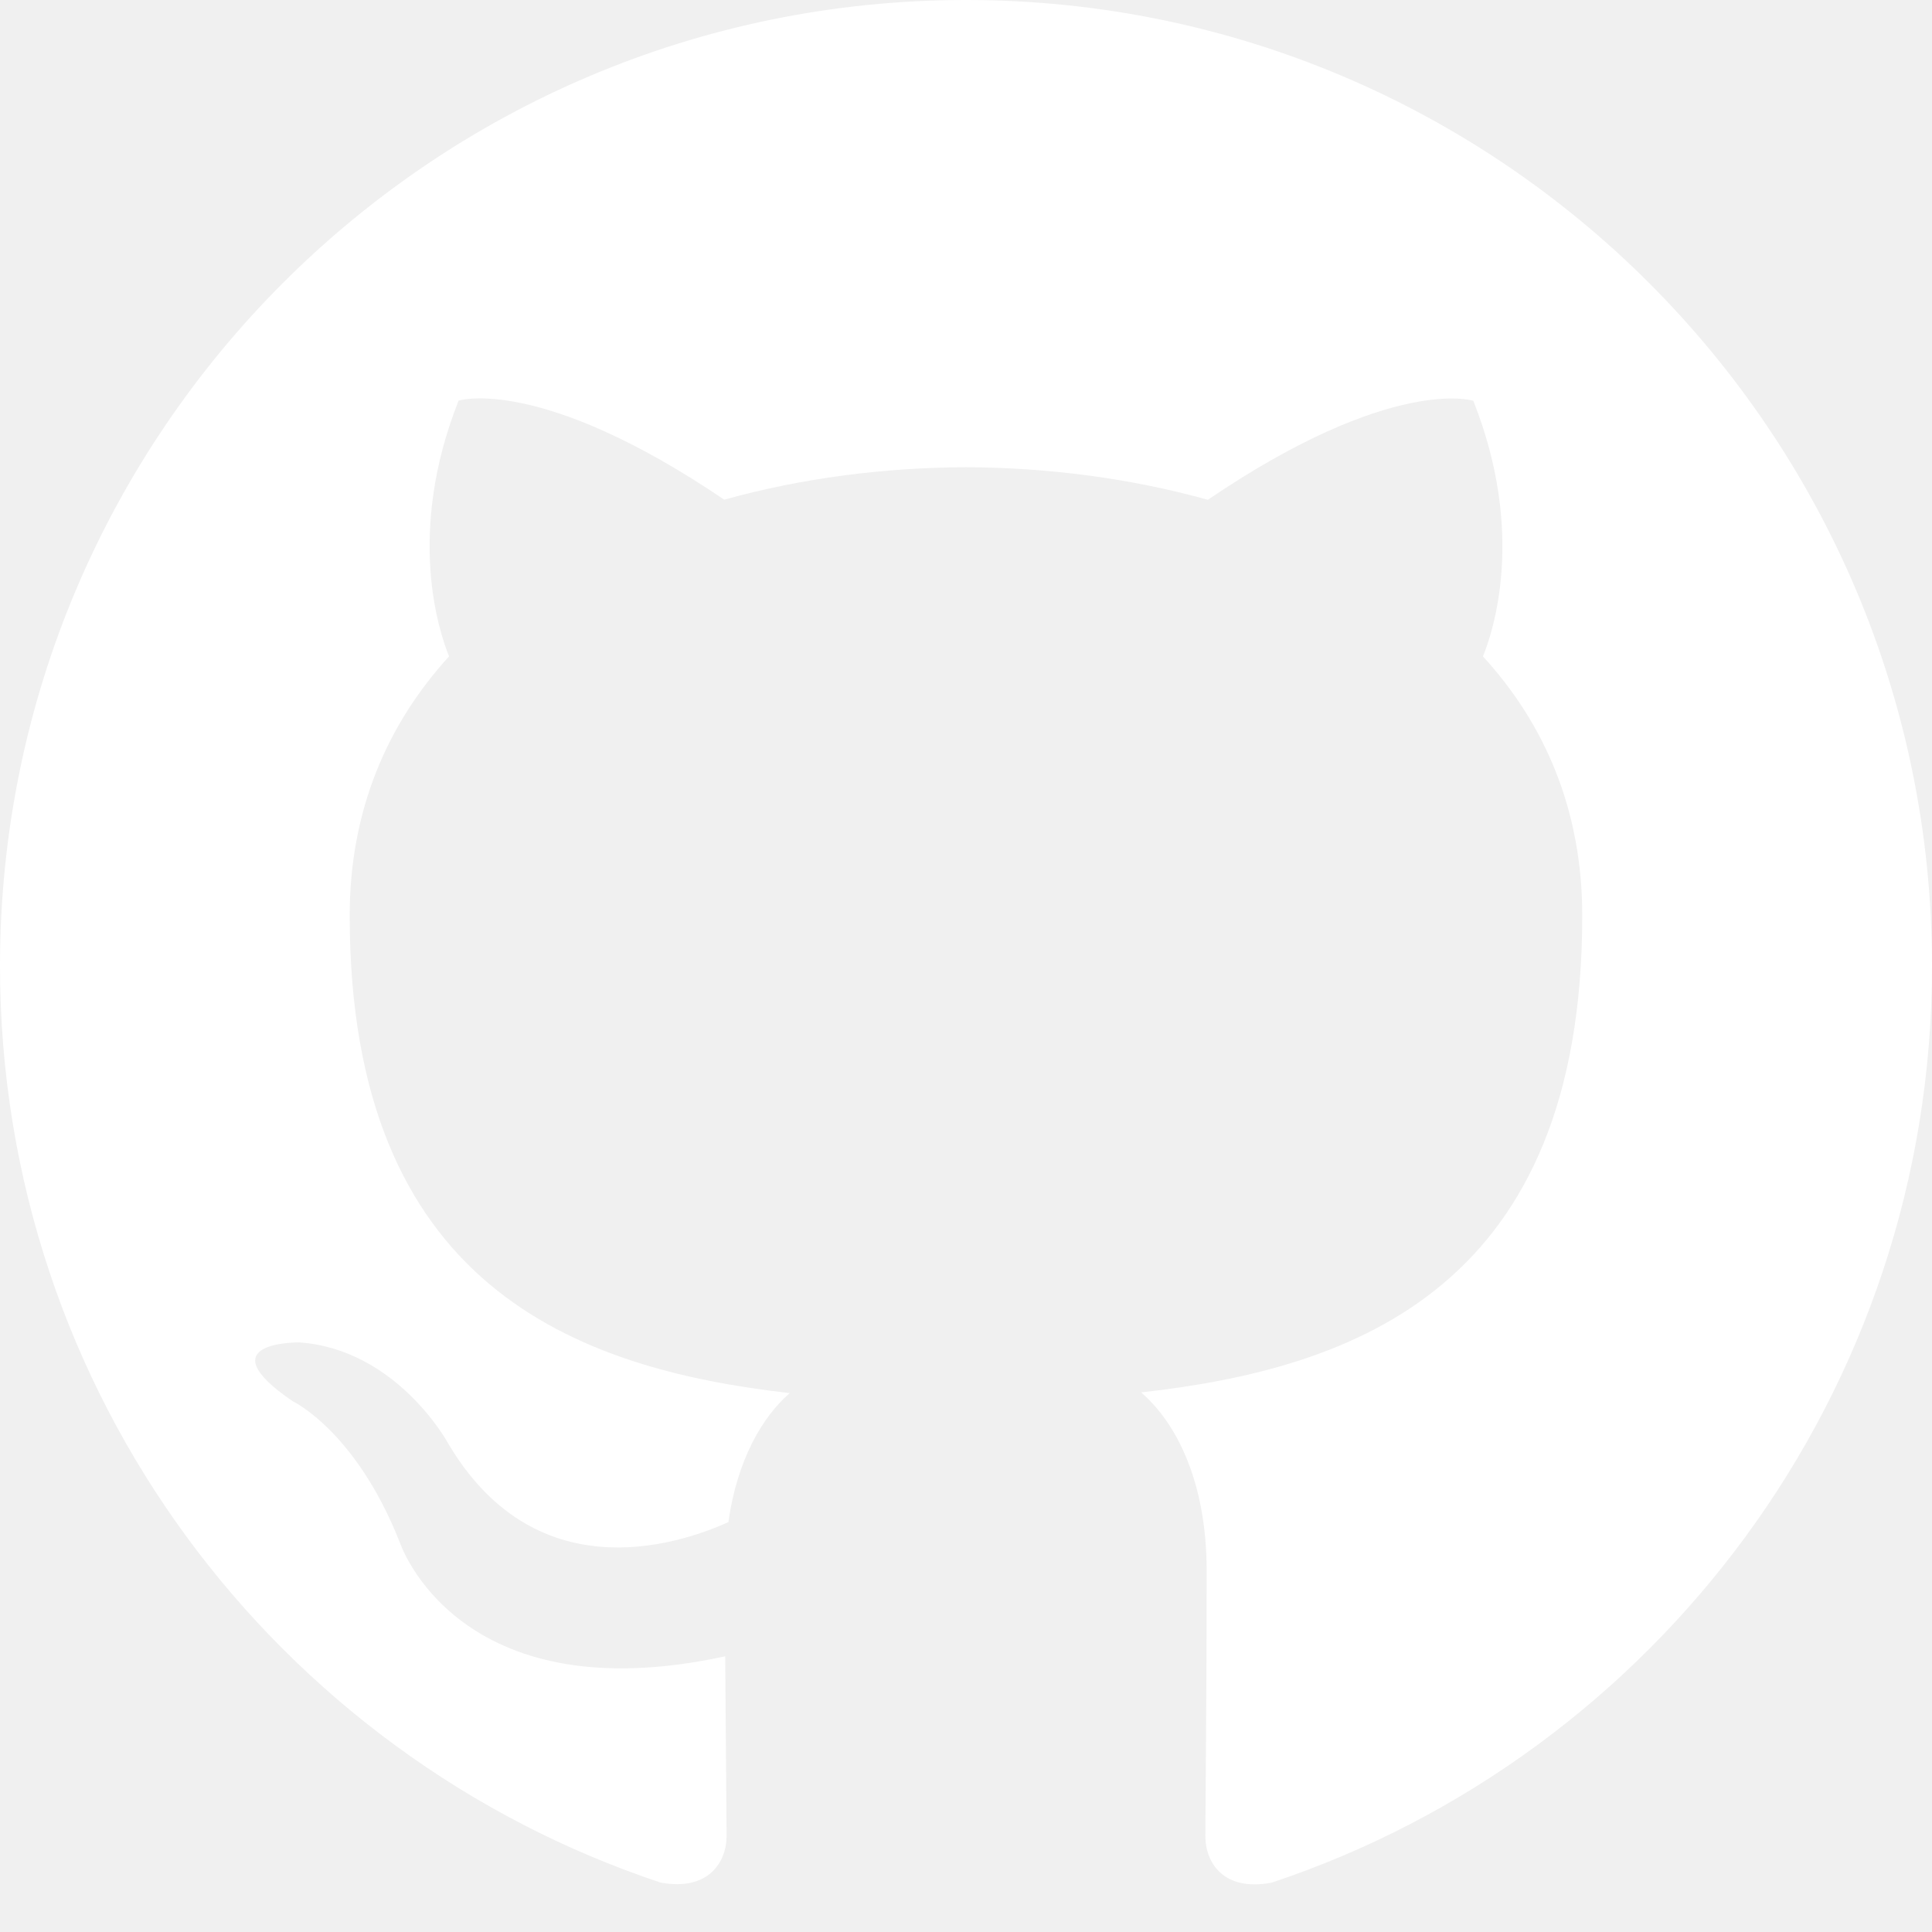
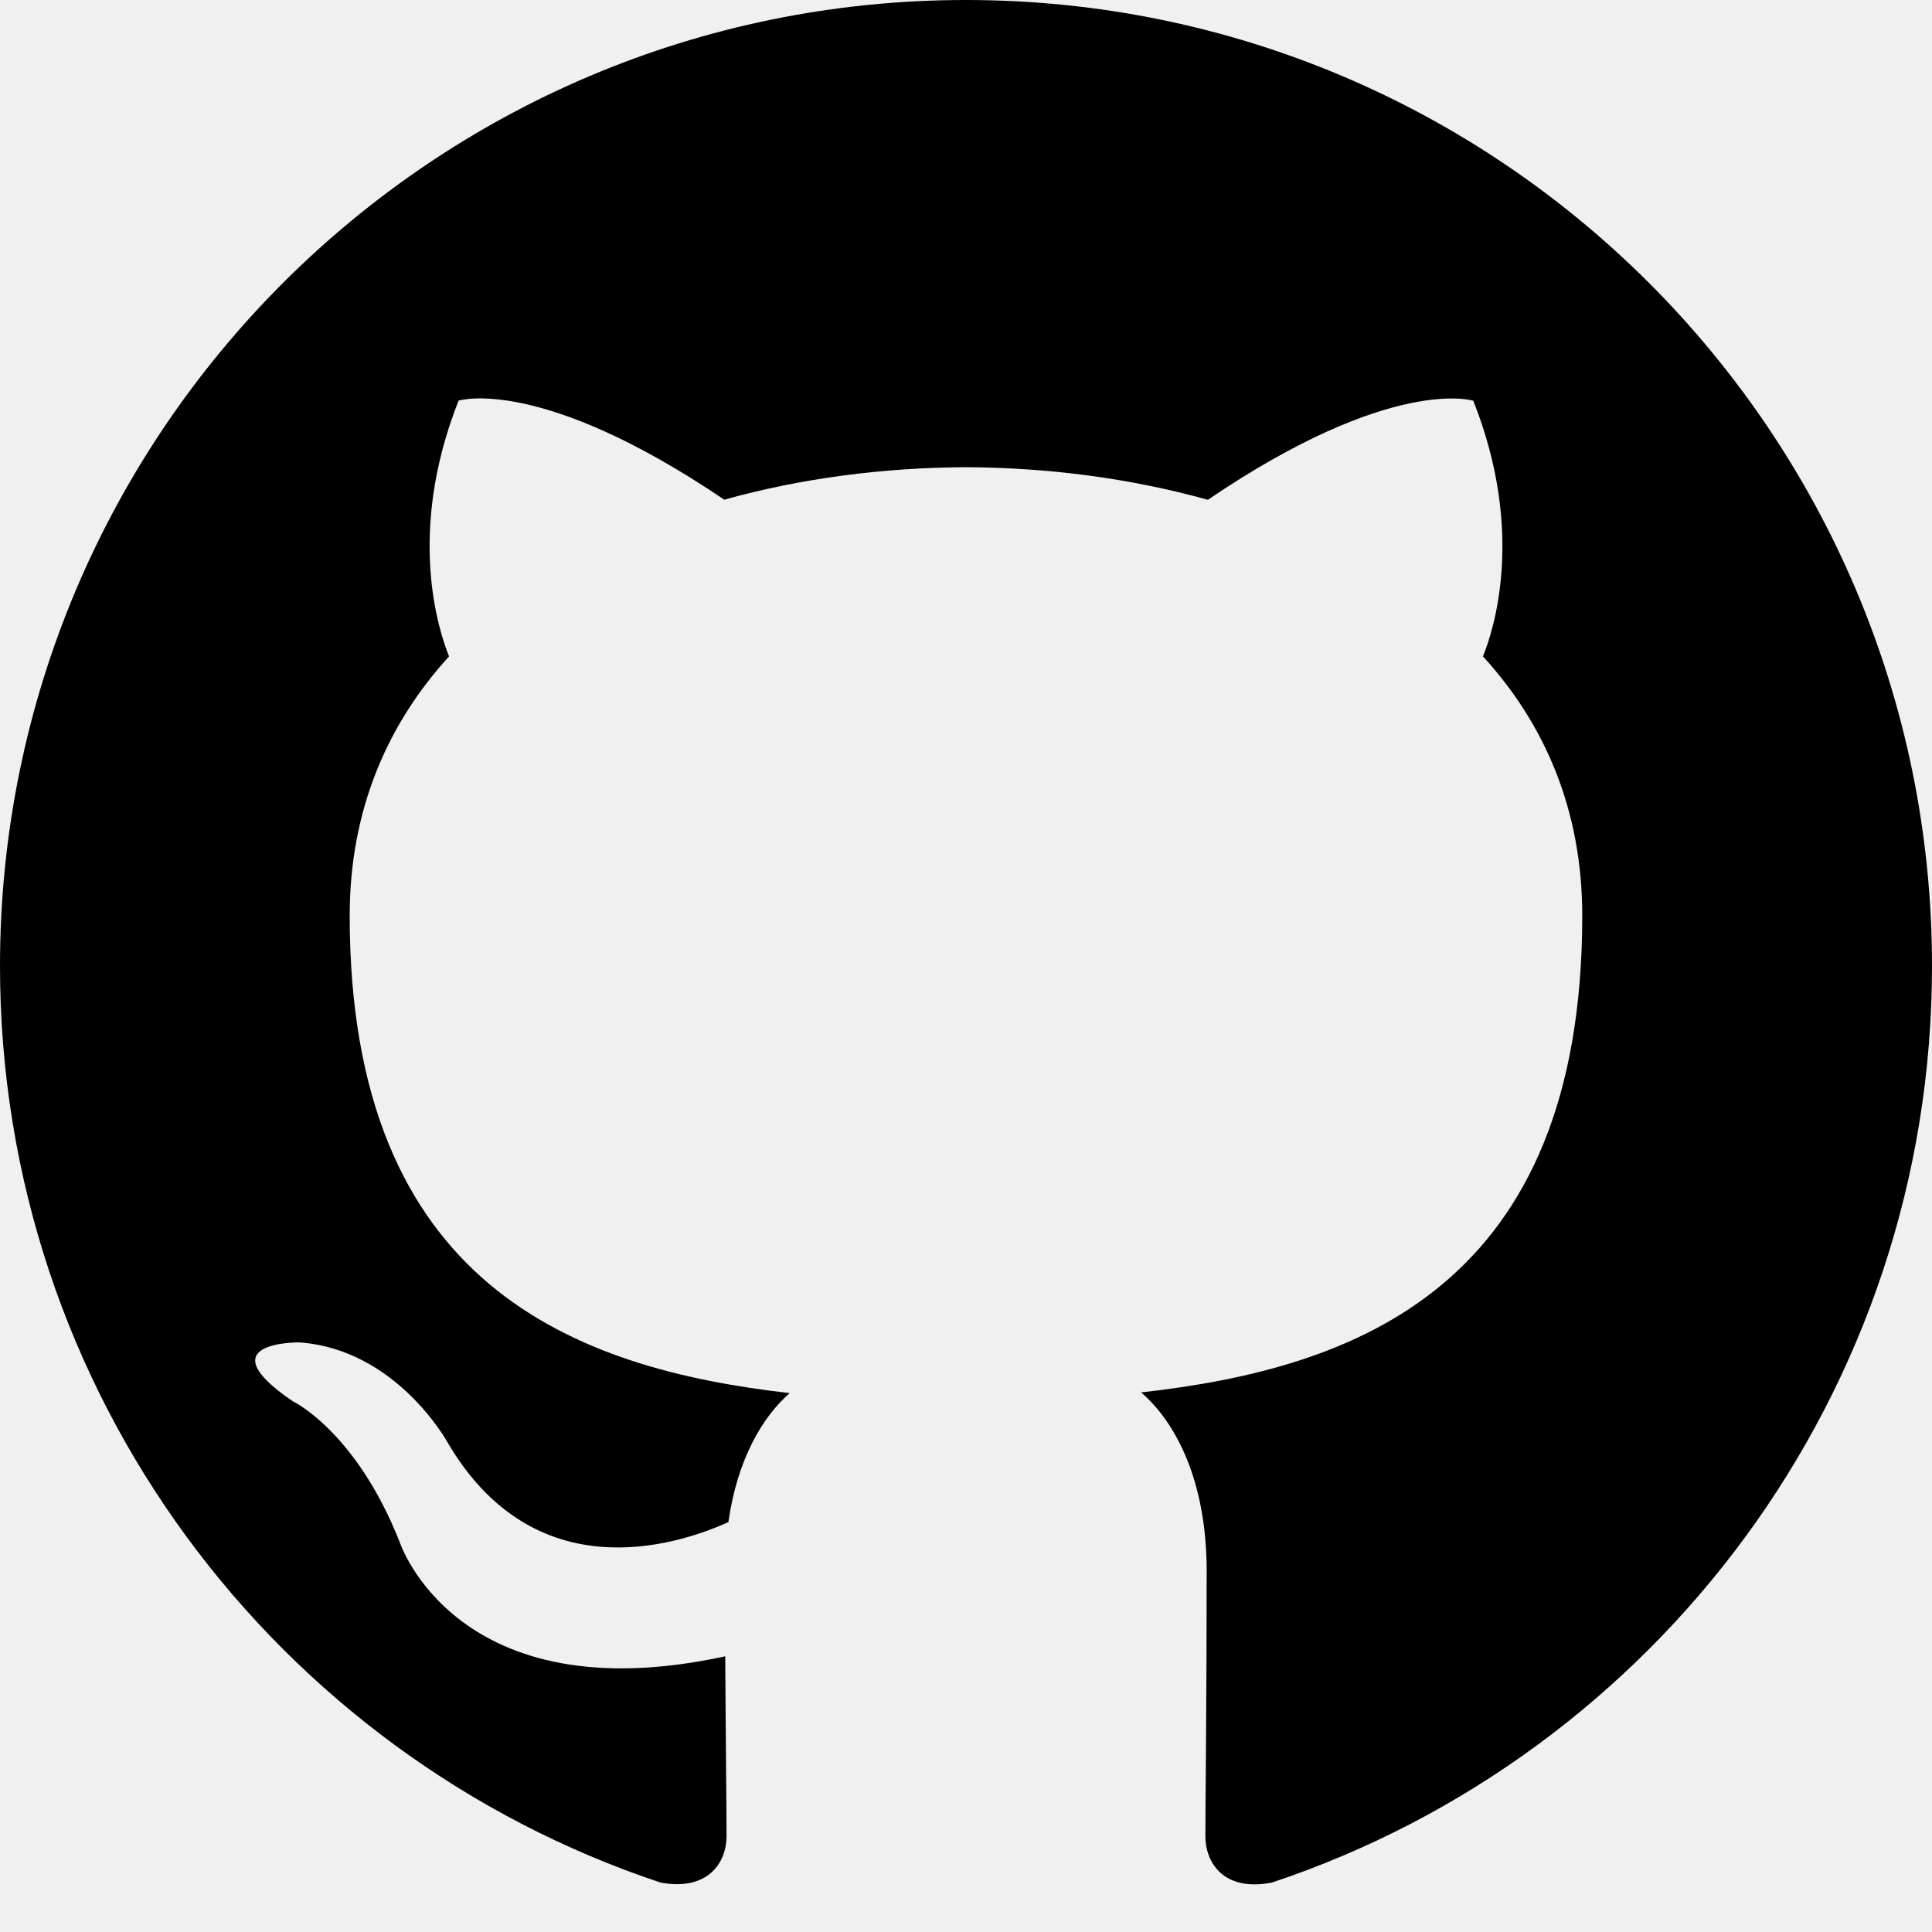
- <svg xmlns="http://www.w3.org/2000/svg" width="1024" height="1024" fill="#fff">
+ <svg xmlns="http://www.w3.org/2000/svg" width="1024" height="1024" fill="#000">
  <path d="M512 0C229.25 0 0 229.25 0 512c0 226.25 146.688 418.125 350.156 485.812 25.594 4.688 34.938-11.125 34.938-24.625 0-12.188-0.469-52.562-0.719-95.312C242 908.812 211.906 817.5 211.906 817.5c-23.312-59.125-56.844-74.875-56.844-74.875-46.531-31.75 3.53-31.125 3.53-31.125 51.406 3.562 78.47 52.75 78.47 52.75 45.688 78.25 119.875 55.625 149 42.5 4.654-33 17.904-55.625 32.5-68.375C304.906 725.438 185.344 681.5 185.344 485.312c0-55.938 19.969-101.562 52.656-137.406-5.219-13-22.844-65.094 5.062-135.562 0 0 42.938-13.75 140.812 52.5 40.812-11.406 84.594-17.031 128.125-17.219 43.5 0.188 87.312 5.875 128.188 17.281 97.688-66.312 140.688-52.5 140.688-52.5 28 70.531 10.375 122.562 5.125 135.5 32.812 35.844 52.625 81.469 52.625 137.406 0 196.688-119.75 240-233.812 252.688 18.438 15.875 34.75 47 34.75 94.75 0 68.438-0.688 123.625-0.688 140.5 0 13.625 9.312 29.562 35.25 24.562C877.438 930 1024 738.125 1024 512 1024 229.25 794.75 0 512 0z" />
</svg>
